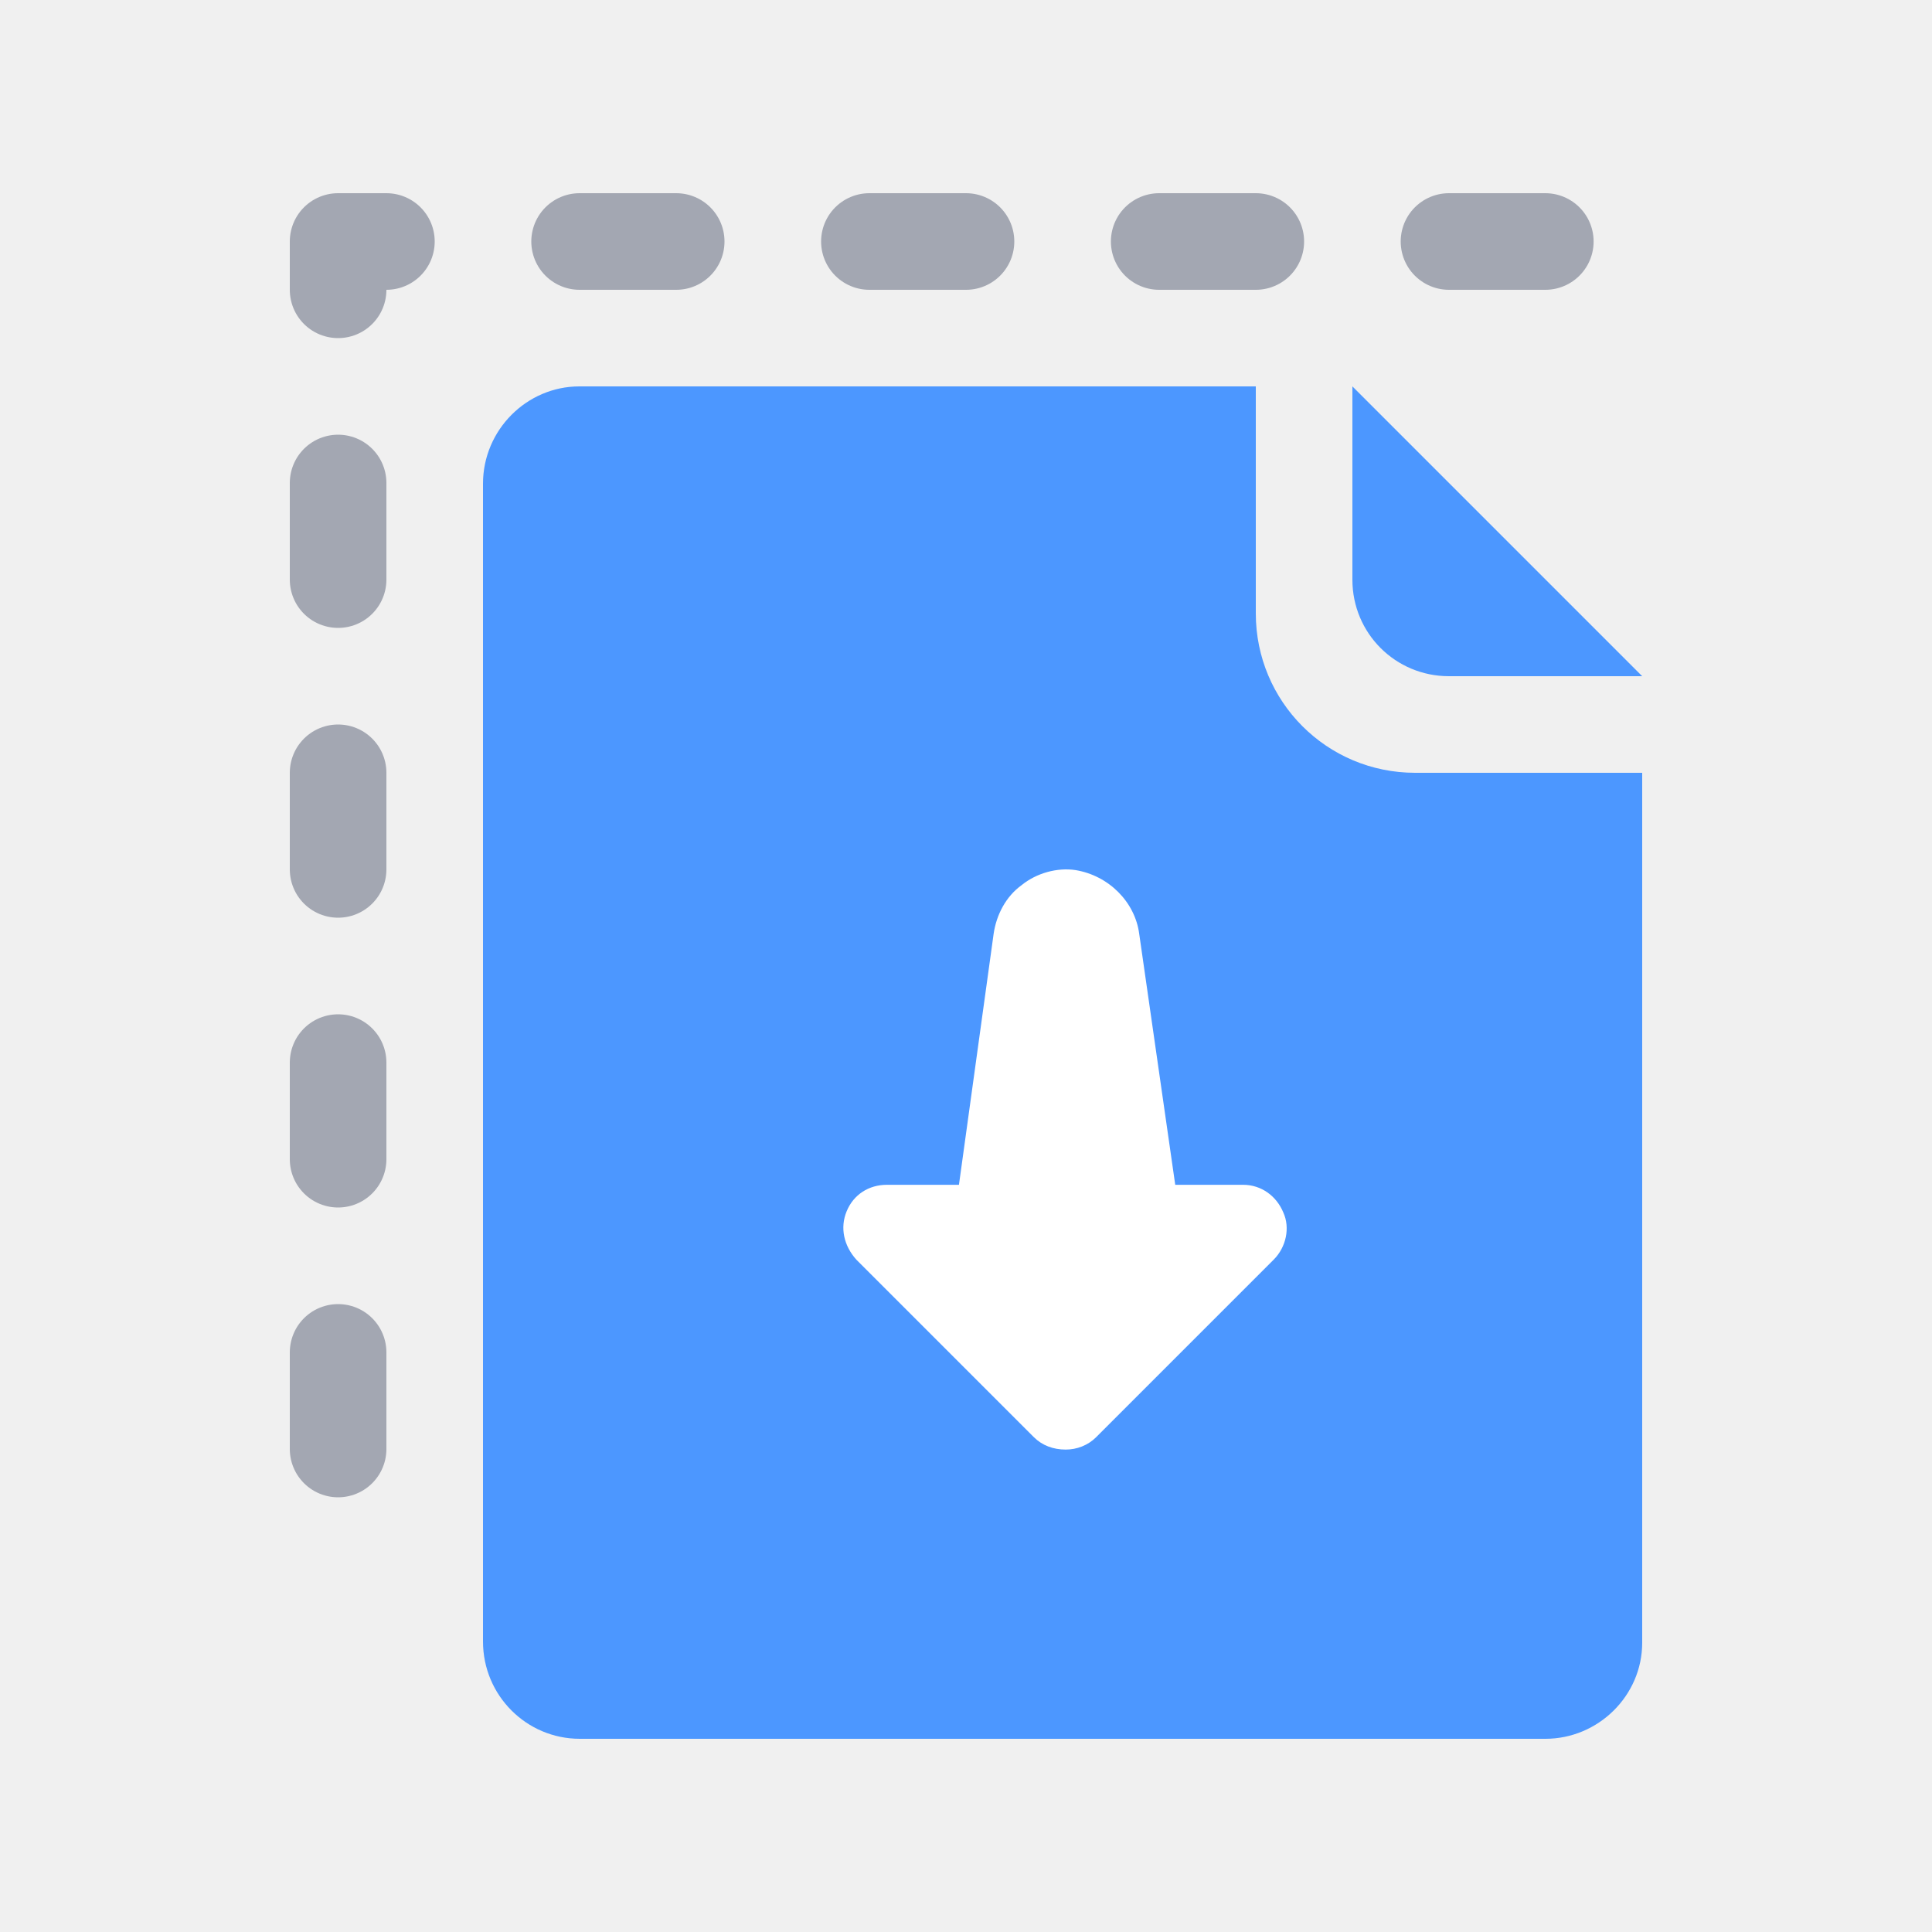
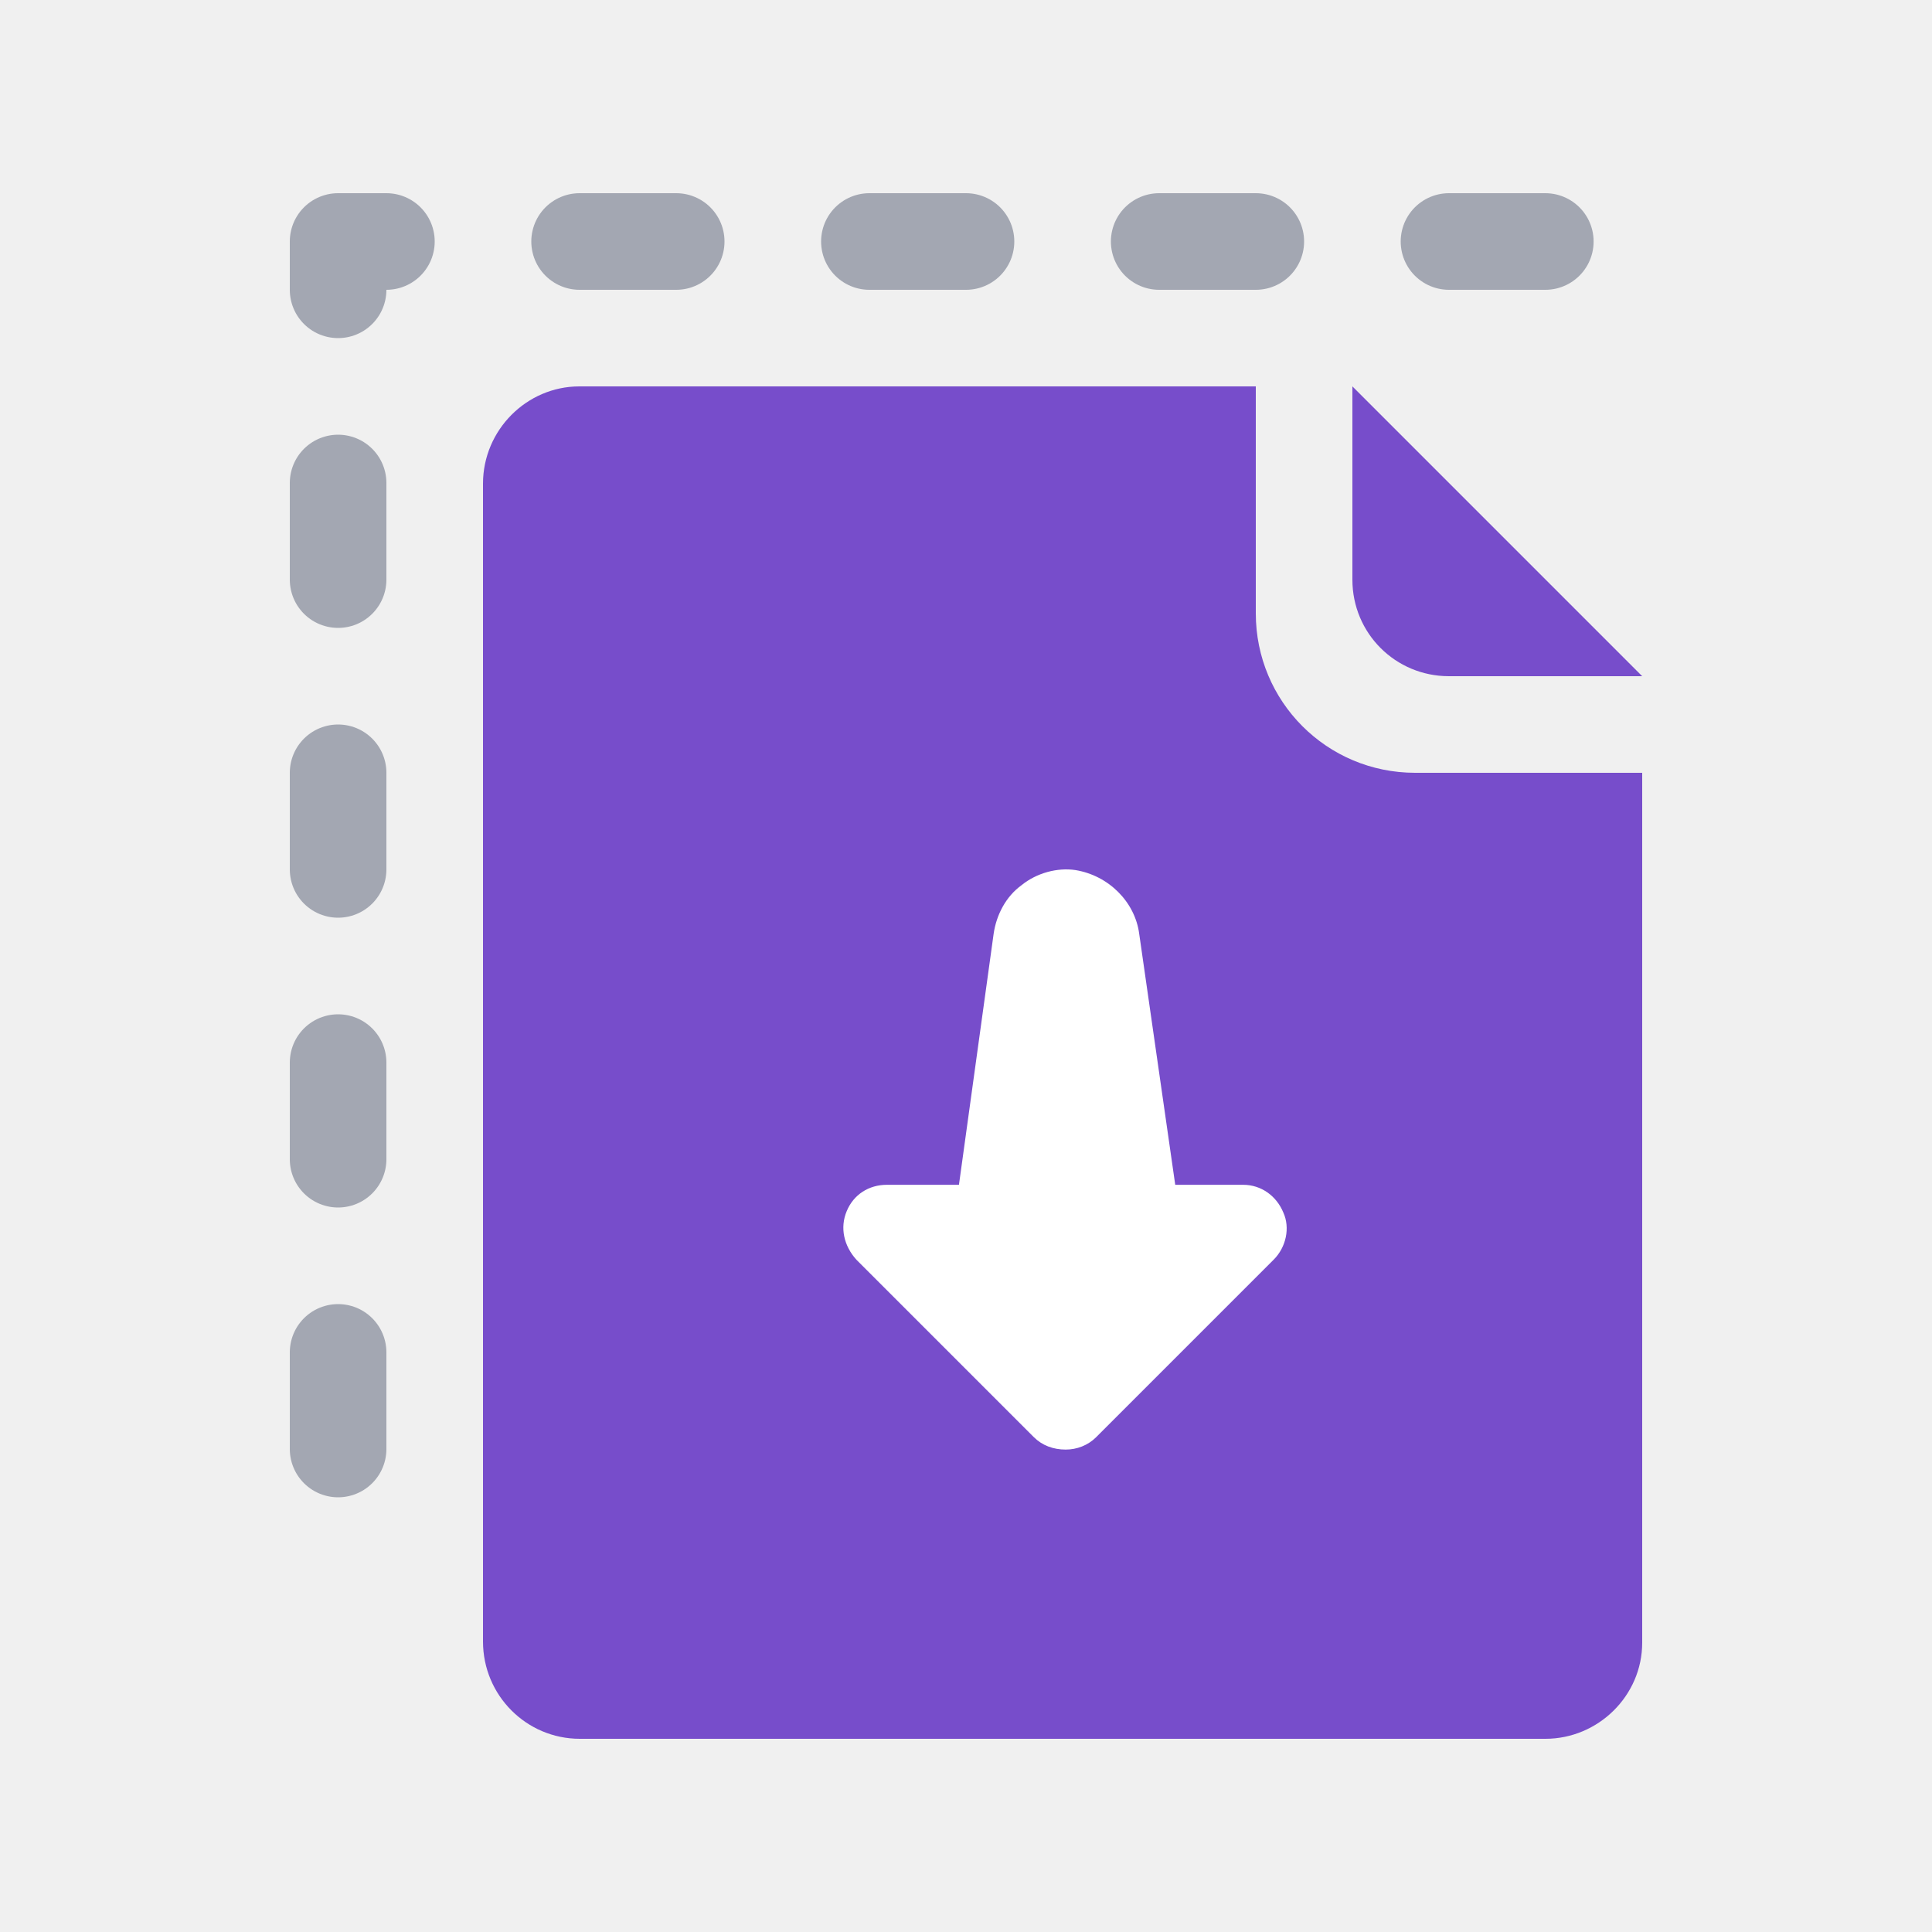
<svg xmlns="http://www.w3.org/2000/svg" width="20px" height="20px" viewBox="0 0 20 20" version="1.1">
  <defs />
  <g id="Page-1" stroke="none" stroke-width="1" fill="none" fill-rule="evenodd">
    <g id="paste-v2">
      <g id="paste" transform="translate(3, 2)">
        <polyline id="Path-3" stroke-opacity="0.5" stroke="#575E75" stroke-linecap="round" stroke-linejoin="round" stroke-dasharray="1,2" transform="translate(6.748413, 6.75) scale(1, -1) translate(-6.748413, -6.75) " points="0.5 0.5 0.5 13 12.997 13" />
-         <path d="M2,3.007 C2,2.451 2.453,2 2.997,2 L10,2 L10,4.35 C10,5.261 10.734,6 11.65,6 L14,6 L14,15.005 C14,15.554 13.544,16 12.998,16 L3.002,16 C2.449,16 2,15.55 2,14.993 L2,3.007 Z" id="Rectangle-4" fill="#4C97FF" />
-         <path d="M11,2 L14,5 L11.999,5 C11.447,5 11,4.557 11,4.001 L11,2 Z" id="Rectangle-5" fill="#4C97FF" />
+         <path d="M2,3.007 C2,2.451 2.453,2 2.997,2 L10,2 L10,4.35 C10,5.261 10.734,6 11.65,6 L14,6 L14,15.005 C14,15.554 13.544,16 12.998,16 L3.002,16 C2.449,16 2,15.55 2,14.993 L2,3.007 Z" id="Rectangle-4" fill="#774DCB" />
+         <path d="M11,2 L14,5 L11.999,5 C11.447,5 11,4.557 11,4.001 L11,2 Z" id="Rectangle-5" fill="#774DCB" />
        <path d="M8.348,12.877 C8.262,12.963 8.147,13.006 8.032,13.006 C7.903,13.006 7.788,12.963 7.702,12.877 L5.865,11.04 C5.736,10.897 5.693,10.71 5.765,10.538 C5.836,10.366 5.994,10.265 6.181,10.265 L6.927,10.265 L7.286,7.667 C7.315,7.467 7.415,7.28 7.573,7.165 C7.731,7.036 7.946,6.979 8.133,7.007 C8.477,7.063 8.75,7.337 8.793,7.667 L9.166,10.265 L9.869,10.265 C10.056,10.265 10.214,10.38 10.285,10.552 C10.357,10.71 10.314,10.911 10.185,11.04 L8.348,12.877 Z" id="Fill-1" fill="#FFFFFF" />
      </g>
    </g>
  </g>
</svg>
